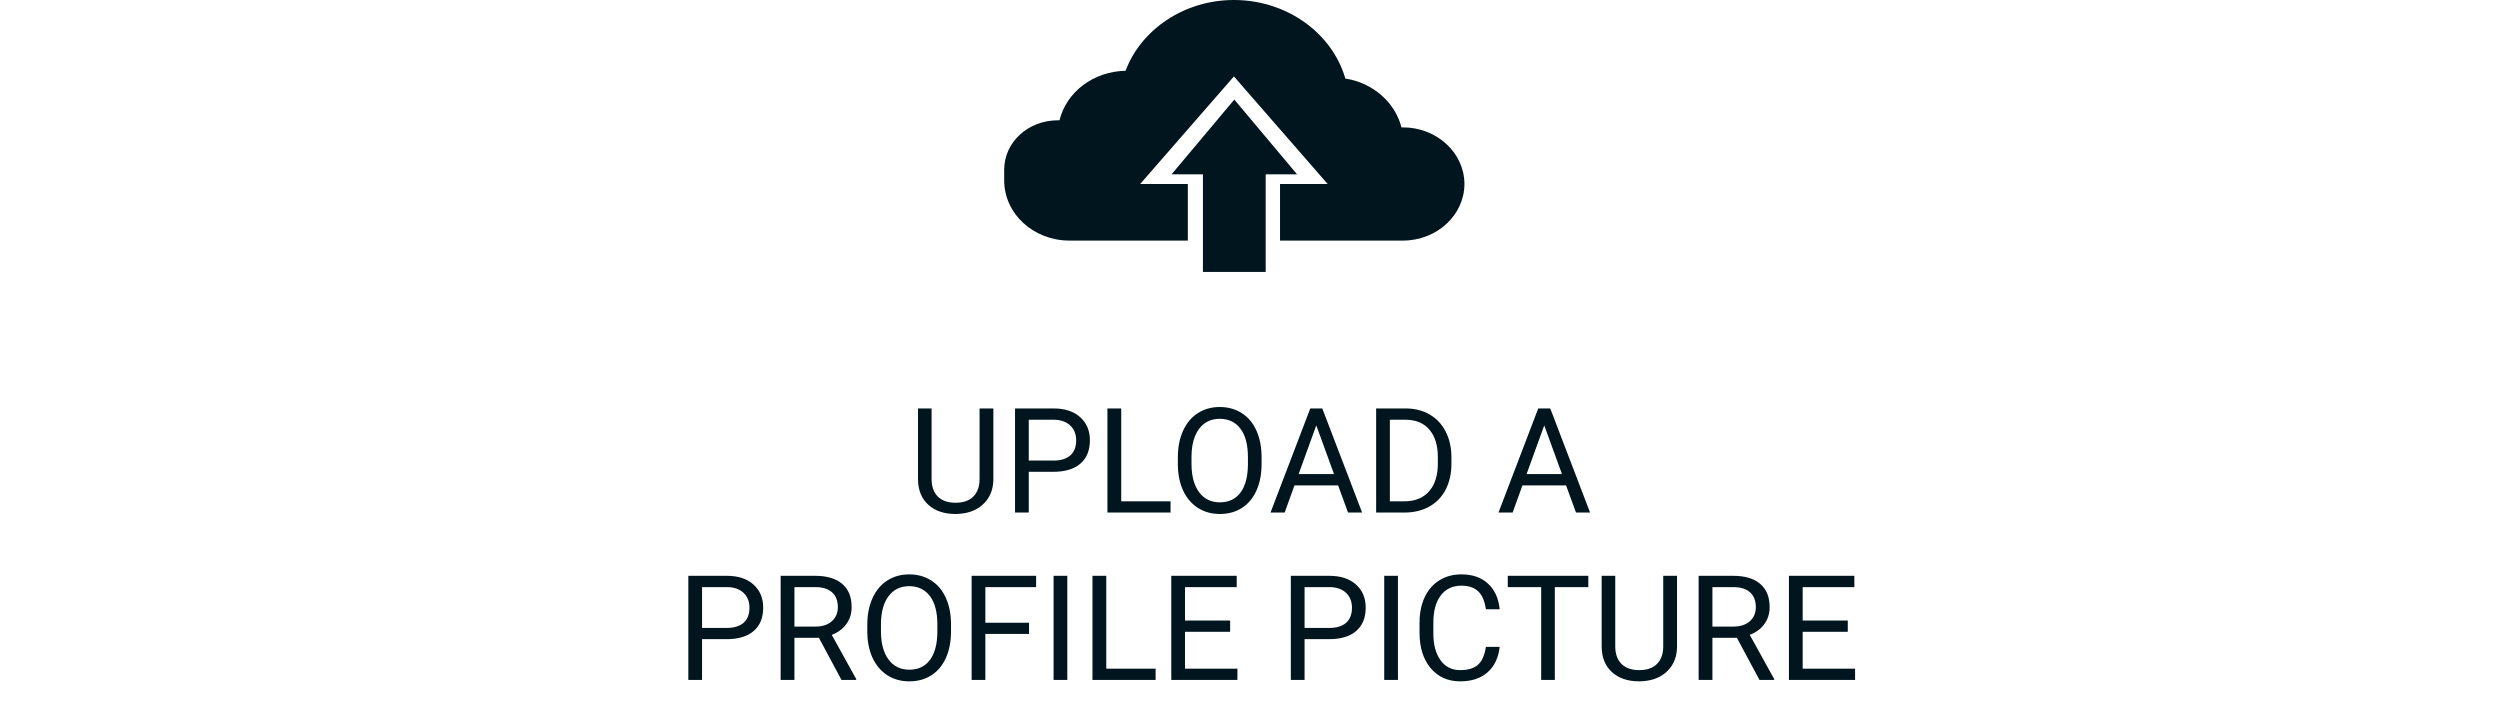
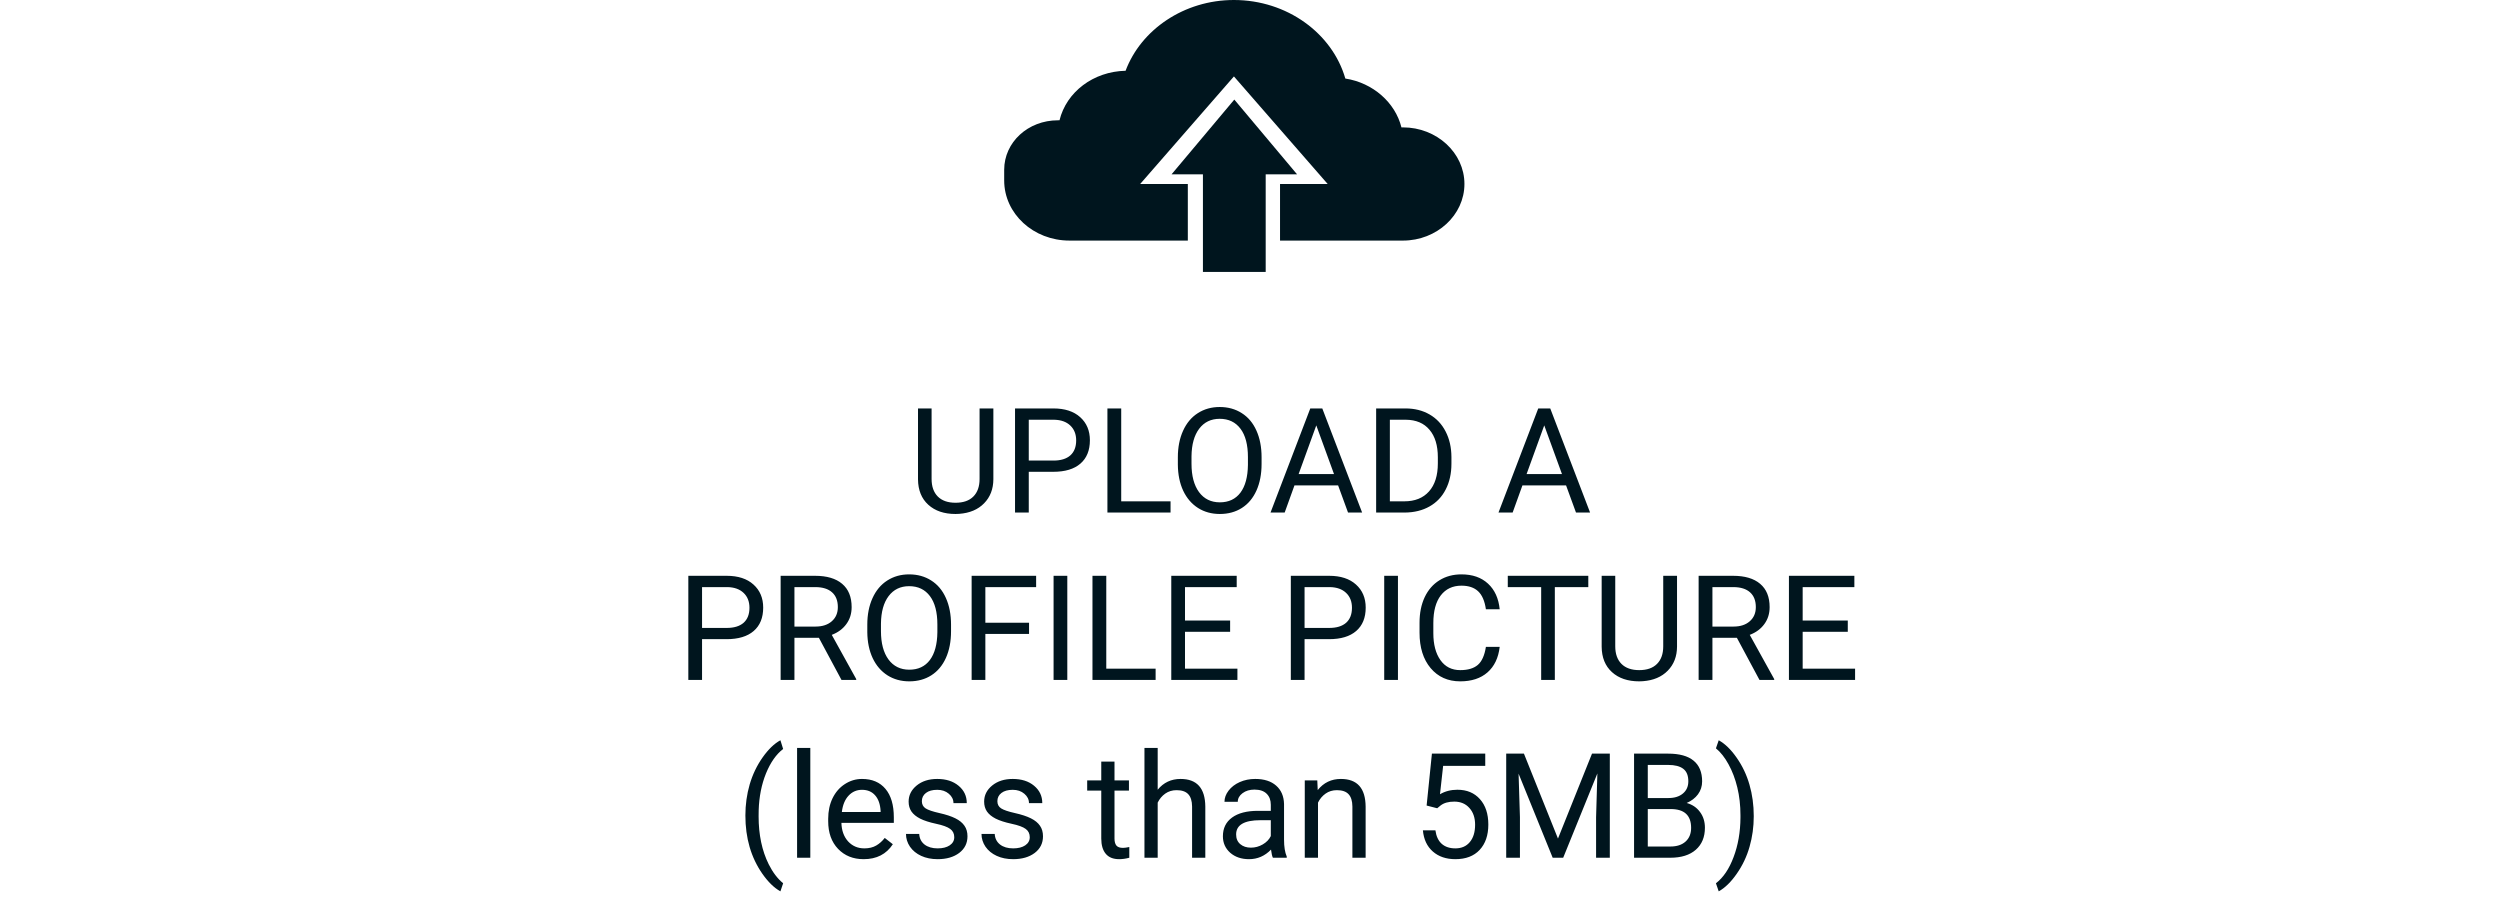
- <svg xmlns="http://www.w3.org/2000/svg" width="239" height="69" viewBox="0 0 239 69" fill="none">
-   <path d="M94.966 3.047V9.814C94.961 10.753 94.665 11.521 94.077 12.118C93.494 12.715 92.701 13.05 91.698 13.123L91.35 13.137C90.26 13.137 89.392 12.843 88.745 12.255C88.098 11.667 87.77 10.858 87.761 9.828V3.047H89.06V9.787C89.06 10.507 89.258 11.068 89.654 11.469C90.051 11.865 90.616 12.063 91.35 12.063C92.092 12.063 92.66 11.865 93.052 11.469C93.448 11.072 93.647 10.514 93.647 9.794V3.047H94.966ZM98.35 9.104V13H97.037V3.047H100.708C101.797 3.047 102.649 3.325 103.265 3.881C103.884 4.437 104.194 5.173 104.194 6.089C104.194 7.055 103.891 7.8 103.285 8.324C102.684 8.844 101.82 9.104 100.694 9.104H98.35ZM98.35 8.03H100.708C101.41 8.03 101.948 7.866 102.321 7.538C102.695 7.205 102.882 6.727 102.882 6.103C102.882 5.51 102.695 5.036 102.321 4.681C101.948 4.325 101.435 4.141 100.783 4.127H98.35V8.03ZM107.188 11.927H111.905V13H105.869V3.047H107.188V11.927ZM120.607 8.345C120.607 9.32 120.443 10.172 120.115 10.901C119.787 11.626 119.322 12.18 118.721 12.562C118.119 12.945 117.417 13.137 116.615 13.137C115.831 13.137 115.136 12.945 114.53 12.562C113.924 12.175 113.452 11.626 113.115 10.915C112.783 10.2 112.612 9.372 112.603 8.434V7.716C112.603 6.759 112.769 5.913 113.102 5.18C113.434 4.446 113.904 3.885 114.51 3.498C115.12 3.106 115.818 2.91 116.602 2.91C117.399 2.91 118.101 3.104 118.707 3.491C119.318 3.874 119.787 4.432 120.115 5.166C120.443 5.895 120.607 6.745 120.607 7.716V8.345ZM119.302 7.702C119.302 6.522 119.065 5.617 118.591 4.988C118.117 4.355 117.454 4.038 116.602 4.038C115.772 4.038 115.118 4.355 114.64 4.988C114.166 5.617 113.922 6.492 113.908 7.613V8.345C113.908 9.489 114.147 10.389 114.626 11.045C115.109 11.697 115.772 12.023 116.615 12.023C117.463 12.023 118.119 11.715 118.584 11.1C119.049 10.48 119.288 9.593 119.302 8.44V7.702ZM127.922 10.402H123.752L122.815 13H121.462L125.263 3.047H126.411L130.219 13H128.872L127.922 10.402ZM124.148 9.322H127.532L125.837 4.667L124.148 9.322ZM131.559 13V3.047H134.368C135.234 3.047 136 3.238 136.665 3.621C137.33 4.004 137.843 4.548 138.203 5.255C138.568 5.961 138.752 6.772 138.757 7.688V8.324C138.757 9.263 138.575 10.086 138.21 10.792C137.85 11.498 137.333 12.041 136.658 12.419C135.988 12.797 135.207 12.991 134.313 13H131.559ZM132.871 4.127V11.927H134.252C135.264 11.927 136.05 11.612 136.61 10.983C137.175 10.354 137.458 9.459 137.458 8.297V7.716C137.458 6.586 137.191 5.708 136.658 5.084C136.13 4.455 135.378 4.136 134.402 4.127H132.871ZM149.715 10.402H145.545L144.608 13H143.255L147.056 3.047H148.204L152.012 13H150.665L149.715 10.402ZM145.941 9.322H149.325L147.63 4.667L145.941 9.322ZM67.116 25.104V29H65.804V19.047H69.475C70.564 19.047 71.416 19.325 72.031 19.881C72.651 20.437 72.961 21.173 72.961 22.089C72.961 23.055 72.658 23.8 72.052 24.324C71.45 24.844 70.587 25.104 69.461 25.104H67.116ZM67.116 24.03H69.475C70.176 24.03 70.714 23.866 71.088 23.538C71.462 23.205 71.648 22.727 71.648 22.102C71.648 21.51 71.462 21.036 71.088 20.681C70.714 20.325 70.201 20.141 69.55 20.127H67.116V24.03ZM78.286 24.974H75.948V29H74.629V19.047H77.924C79.045 19.047 79.906 19.302 80.508 19.812C81.114 20.323 81.417 21.066 81.417 22.041C81.417 22.661 81.248 23.201 80.911 23.661C80.579 24.121 80.114 24.465 79.517 24.693L81.855 28.918V29H80.446L78.286 24.974ZM75.948 23.9H77.965C78.617 23.9 79.134 23.732 79.517 23.395C79.904 23.057 80.098 22.606 80.098 22.041C80.098 21.426 79.913 20.954 79.544 20.626C79.179 20.298 78.651 20.131 77.958 20.127H75.948V23.9ZM90.919 24.345C90.919 25.32 90.755 26.172 90.427 26.901C90.099 27.626 89.634 28.18 89.032 28.562C88.431 28.945 87.729 29.137 86.927 29.137C86.143 29.137 85.448 28.945 84.842 28.562C84.236 28.175 83.764 27.626 83.427 26.915C83.094 26.2 82.923 25.372 82.914 24.434V23.716C82.914 22.759 83.08 21.913 83.413 21.18C83.746 20.446 84.215 19.885 84.821 19.498C85.432 19.106 86.129 18.91 86.913 18.91C87.711 18.91 88.412 19.104 89.019 19.491C89.629 19.874 90.099 20.432 90.427 21.166C90.755 21.895 90.919 22.745 90.919 23.716V24.345ZM89.613 23.702C89.613 22.522 89.376 21.617 88.902 20.988C88.428 20.355 87.765 20.038 86.913 20.038C86.084 20.038 85.43 20.355 84.951 20.988C84.477 21.617 84.233 22.492 84.22 23.613V24.345C84.22 25.489 84.459 26.389 84.938 27.045C85.421 27.697 86.084 28.023 86.927 28.023C87.774 28.023 88.431 27.715 88.895 27.1C89.36 26.48 89.6 25.593 89.613 24.44V23.702ZM98.377 24.605H94.2V29H92.888V19.047H99.054V20.127H94.2V23.531H98.377V24.605ZM102.034 29H100.722V19.047H102.034V29ZM105.76 27.927H110.477V29H104.44V19.047H105.76V27.927ZM117.6 24.399H113.286V27.927H118.297V29H111.974V19.047H118.229V20.127H113.286V23.326H117.6V24.399ZM124.716 25.104V29H123.403V19.047H127.074C128.163 19.047 129.016 19.325 129.631 19.881C130.251 20.437 130.561 21.173 130.561 22.089C130.561 23.055 130.257 23.8 129.651 24.324C129.05 24.844 128.186 25.104 127.061 25.104H124.716ZM124.716 24.03H127.074C127.776 24.03 128.314 23.866 128.688 23.538C129.061 23.205 129.248 22.727 129.248 22.102C129.248 21.51 129.061 21.036 128.688 20.681C128.314 20.325 127.801 20.141 127.149 20.127H124.716V24.03ZM133.644 29H132.331V19.047H133.644V29ZM143.371 25.842C143.248 26.895 142.858 27.708 142.202 28.282C141.55 28.852 140.682 29.137 139.598 29.137C138.422 29.137 137.479 28.715 136.768 27.872C136.061 27.029 135.708 25.901 135.708 24.488V23.531C135.708 22.606 135.872 21.793 136.2 21.091C136.533 20.389 137.002 19.851 137.608 19.477C138.215 19.099 138.916 18.91 139.714 18.91C140.771 18.91 141.619 19.206 142.257 19.799C142.895 20.387 143.266 21.203 143.371 22.246H142.052C141.938 21.453 141.689 20.879 141.307 20.523C140.928 20.168 140.397 19.99 139.714 19.99C138.875 19.99 138.217 20.3 137.738 20.92C137.264 21.54 137.027 22.422 137.027 23.565V24.529C137.027 25.609 137.253 26.468 137.704 27.106C138.155 27.744 138.786 28.064 139.598 28.064C140.327 28.064 140.885 27.899 141.272 27.571C141.664 27.239 141.924 26.662 142.052 25.842H143.371ZM151.841 20.127H148.642V29H147.336V20.127H144.144V19.047H151.841V20.127ZM160.324 19.047V25.814C160.32 26.753 160.023 27.521 159.436 28.118C158.852 28.715 158.059 29.05 157.057 29.123L156.708 29.137C155.619 29.137 154.751 28.843 154.104 28.255C153.456 27.667 153.128 26.858 153.119 25.828V19.047H154.418V25.787C154.418 26.507 154.616 27.068 155.013 27.469C155.409 27.865 155.974 28.064 156.708 28.064C157.451 28.064 158.018 27.865 158.41 27.469C158.807 27.072 159.005 26.514 159.005 25.794V19.047H160.324ZM166.046 24.974H163.708V29H162.389V19.047H165.684C166.805 19.047 167.666 19.302 168.268 19.812C168.874 20.323 169.177 21.066 169.177 22.041C169.177 22.661 169.008 23.201 168.671 23.661C168.338 24.121 167.873 24.465 167.276 24.693L169.614 28.918V29H168.206L166.046 24.974ZM163.708 23.9H165.725C166.376 23.9 166.894 23.732 167.276 23.395C167.664 23.057 167.857 22.606 167.857 22.041C167.857 21.426 167.673 20.954 167.304 20.626C166.939 20.298 166.41 20.131 165.718 20.127H163.708V23.9ZM176.648 24.399H172.335V27.927H177.346V29H171.022V19.047H177.277V20.127H172.335V23.326H176.648V24.399Z" transform="translate(0 36)" fill="#00151E" />
+ <svg xmlns="http://www.w3.org/2000/svg" width="239" height="86" viewBox="0 0 239 86" fill="none">
+   <path d="M94.966 3.047V9.814C94.961 10.753 94.665 11.521 94.077 12.118C93.494 12.715 92.701 13.05 91.698 13.123L91.35 13.137C90.26 13.137 89.392 12.843 88.745 12.255C88.098 11.667 87.77 10.858 87.761 9.828V3.047H89.06V9.787C89.06 10.507 89.258 11.068 89.654 11.469C90.051 11.865 90.616 12.063 91.35 12.063C92.092 12.063 92.66 11.865 93.052 11.469C93.448 11.072 93.647 10.514 93.647 9.794V3.047H94.966ZM98.35 9.104V13H97.037V3.047H100.708C101.797 3.047 102.649 3.325 103.265 3.881C103.884 4.437 104.194 5.173 104.194 6.089C104.194 7.055 103.891 7.8 103.285 8.324C102.684 8.844 101.82 9.104 100.694 9.104H98.35ZM98.35 8.03H100.708C101.41 8.03 101.948 7.866 102.321 7.538C102.695 7.205 102.882 6.727 102.882 6.103C102.882 5.51 102.695 5.036 102.321 4.681C101.948 4.325 101.435 4.141 100.783 4.127H98.35V8.03ZM107.188 11.927H111.905V13H105.869V3.047H107.188V11.927ZM120.607 8.345C120.607 9.32 120.443 10.172 120.115 10.901C119.787 11.626 119.322 12.18 118.721 12.562C118.119 12.945 117.417 13.137 116.615 13.137C115.831 13.137 115.136 12.945 114.53 12.562C113.924 12.175 113.452 11.626 113.115 10.915C112.783 10.2 112.612 9.372 112.603 8.434V7.716C112.603 6.759 112.769 5.913 113.102 5.18C113.434 4.446 113.904 3.885 114.51 3.498C115.12 3.106 115.818 2.91 116.602 2.91C117.399 2.91 118.101 3.104 118.707 3.491C119.318 3.874 119.787 4.432 120.115 5.166C120.443 5.895 120.607 6.745 120.607 7.716V8.345ZM119.302 7.702C119.302 6.522 119.065 5.617 118.591 4.988C118.117 4.355 117.454 4.038 116.602 4.038C115.772 4.038 115.118 4.355 114.64 4.988C114.166 5.617 113.922 6.492 113.908 7.613V8.345C113.908 9.489 114.147 10.389 114.626 11.045C115.109 11.697 115.772 12.023 116.615 12.023C117.463 12.023 118.119 11.715 118.584 11.1C119.049 10.48 119.288 9.593 119.302 8.44V7.702ZM127.922 10.402H123.752L122.815 13H121.462L125.263 3.047H126.411L130.219 13H128.872L127.922 10.402ZM124.148 9.322H127.532L125.837 4.667L124.148 9.322ZM131.559 13V3.047H134.368C135.234 3.047 136 3.238 136.665 3.621C137.33 4.004 137.843 4.548 138.203 5.255C138.568 5.961 138.752 6.772 138.757 7.688V8.324C138.757 9.263 138.575 10.086 138.21 10.792C137.85 11.498 137.333 12.041 136.658 12.419C135.988 12.797 135.207 12.991 134.313 13H131.559ZM132.871 4.127V11.927H134.252C135.264 11.927 136.05 11.612 136.61 10.983C137.175 10.354 137.458 9.459 137.458 8.297V7.716C137.458 6.586 137.191 5.708 136.658 5.084C136.13 4.455 135.378 4.136 134.402 4.127H132.871ZM149.715 10.402H145.545L144.608 13H143.255L147.056 3.047H148.204L152.012 13H150.665L149.715 10.402ZM145.941 9.322H149.325L147.63 4.667L145.941 9.322ZM67.116 25.104V29H65.804V19.047H69.475C70.564 19.047 71.416 19.325 72.031 19.881C72.651 20.437 72.961 21.173 72.961 22.089C72.961 23.055 72.658 23.8 72.052 24.324C71.45 24.844 70.587 25.104 69.461 25.104H67.116ZM67.116 24.03H69.475C70.176 24.03 70.714 23.866 71.088 23.538C71.462 23.205 71.648 22.727 71.648 22.102C71.648 21.51 71.462 21.036 71.088 20.681C70.714 20.325 70.201 20.141 69.55 20.127H67.116V24.03ZM78.286 24.974H75.948V29H74.629V19.047H77.924C79.045 19.047 79.906 19.302 80.508 19.812C81.114 20.323 81.417 21.066 81.417 22.041C81.417 22.661 81.248 23.201 80.911 23.661C80.579 24.121 80.114 24.465 79.517 24.693L81.855 28.918V29H80.446L78.286 24.974ZM75.948 23.9H77.965C78.617 23.9 79.134 23.732 79.517 23.395C79.904 23.057 80.098 22.606 80.098 22.041C80.098 21.426 79.913 20.954 79.544 20.626C79.179 20.298 78.651 20.131 77.958 20.127H75.948V23.9ZM90.919 24.345C90.919 25.32 90.755 26.172 90.427 26.901C90.099 27.626 89.634 28.18 89.032 28.562C88.431 28.945 87.729 29.137 86.927 29.137C86.143 29.137 85.448 28.945 84.842 28.562C84.236 28.175 83.764 27.626 83.427 26.915C83.094 26.2 82.923 25.372 82.914 24.434V23.716C82.914 22.759 83.08 21.913 83.413 21.18C83.746 20.446 84.215 19.885 84.821 19.498C85.432 19.106 86.129 18.91 86.913 18.91C87.711 18.91 88.412 19.104 89.019 19.491C89.629 19.874 90.099 20.432 90.427 21.166C90.755 21.895 90.919 22.745 90.919 23.716V24.345ZM89.613 23.702C89.613 22.522 89.376 21.617 88.902 20.988C88.428 20.355 87.765 20.038 86.913 20.038C86.084 20.038 85.43 20.355 84.951 20.988C84.477 21.617 84.233 22.492 84.22 23.613V24.345C84.22 25.489 84.459 26.389 84.938 27.045C85.421 27.697 86.084 28.023 86.927 28.023C87.774 28.023 88.431 27.715 88.895 27.1C89.36 26.48 89.6 25.593 89.613 24.44V23.702ZM98.377 24.605H94.2V29H92.888V19.047H99.054V20.127H94.2V23.531H98.377V24.605ZM102.034 29H100.722V19.047H102.034V29ZM105.76 27.927H110.477V29H104.44V19.047H105.76V27.927ZM117.6 24.399H113.286V27.927H118.297V29H111.974V19.047H118.229V20.127H113.286V23.326H117.6V24.399ZM124.716 25.104V29H123.403V19.047H127.074C128.163 19.047 129.016 19.325 129.631 19.881C130.251 20.437 130.561 21.173 130.561 22.089C130.561 23.055 130.257 23.8 129.651 24.324C129.05 24.844 128.186 25.104 127.061 25.104H124.716ZM124.716 24.03H127.074C127.776 24.03 128.314 23.866 128.688 23.538C129.061 23.205 129.248 22.727 129.248 22.102C129.248 21.51 129.061 21.036 128.688 20.681C128.314 20.325 127.801 20.141 127.149 20.127H124.716V24.03ZM133.644 29H132.331V19.047H133.644V29ZM143.371 25.842C143.248 26.895 142.858 27.708 142.202 28.282C141.55 28.852 140.682 29.137 139.598 29.137C138.422 29.137 137.479 28.715 136.768 27.872C136.061 27.029 135.708 25.901 135.708 24.488V23.531C135.708 22.606 135.872 21.793 136.2 21.091C136.533 20.389 137.002 19.851 137.608 19.477C138.215 19.099 138.916 18.91 139.714 18.91C140.771 18.91 141.619 19.206 142.257 19.799C142.895 20.387 143.266 21.203 143.371 22.246H142.052C141.938 21.453 141.689 20.879 141.307 20.523C140.928 20.168 140.397 19.99 139.714 19.99C138.875 19.99 138.217 20.3 137.738 20.92C137.264 21.54 137.027 22.422 137.027 23.565V24.529C137.027 25.609 137.253 26.468 137.704 27.106C138.155 27.744 138.786 28.064 139.598 28.064C140.327 28.064 140.885 27.899 141.272 27.571C141.664 27.239 141.924 26.662 142.052 25.842H143.371ZM151.841 20.127H148.642V29H147.336V20.127H144.144V19.047H151.841V20.127ZM160.324 19.047V25.814C160.32 26.753 160.023 27.521 159.436 28.118C158.852 28.715 158.059 29.05 157.057 29.123L156.708 29.137C155.619 29.137 154.751 28.843 154.104 28.255C153.456 27.667 153.128 26.858 153.119 25.828V19.047H154.418V25.787C154.418 26.507 154.616 27.068 155.013 27.469C155.409 27.865 155.974 28.064 156.708 28.064C157.451 28.064 158.018 27.865 158.41 27.469C158.807 27.072 159.005 26.514 159.005 25.794V19.047H160.324ZM166.046 24.974H163.708V29H162.389V19.047H165.684C166.805 19.047 167.666 19.302 168.268 19.812C168.874 20.323 169.177 21.066 169.177 22.041C169.177 22.661 169.008 23.201 168.671 23.661C168.338 24.121 167.873 24.465 167.276 24.693L169.614 28.918V29H168.206L166.046 24.974ZM163.708 23.9H165.725C166.376 23.9 166.894 23.732 167.276 23.395C167.664 23.057 167.857 22.606 167.857 22.041C167.857 21.426 167.673 20.954 167.304 20.626C166.939 20.298 166.41 20.131 165.718 20.127H163.708V23.9ZM176.648 24.399H172.335V27.927H177.346V29H171.022V19.047H177.277V20.127H172.335V23.326H176.648V24.399ZM71.259 41.96C71.259 40.93 71.395 39.941 71.669 38.993C71.947 38.045 72.359 37.184 72.906 36.409C73.453 35.634 74.02 35.088 74.608 34.769L74.868 35.602C74.203 36.113 73.656 36.892 73.228 37.94C72.804 38.989 72.571 40.162 72.53 41.461L72.523 42.042C72.523 43.801 72.845 45.328 73.487 46.622C73.875 47.397 74.335 48.003 74.868 48.44L74.608 49.213C74.002 48.876 73.424 48.31 72.872 47.518C71.796 45.968 71.259 44.116 71.259 41.96ZM77.466 46H76.201V35.5H77.466V46ZM82.565 46.137C81.563 46.137 80.747 45.809 80.118 45.152C79.489 44.492 79.175 43.61 79.175 42.507V42.274C79.175 41.541 79.314 40.887 79.592 40.312C79.874 39.734 80.266 39.283 80.768 38.959C81.273 38.631 81.82 38.467 82.408 38.467C83.37 38.467 84.117 38.783 84.65 39.417C85.184 40.05 85.45 40.957 85.45 42.138V42.664H80.439C80.458 43.393 80.67 43.983 81.075 44.435C81.485 44.881 82.005 45.105 82.634 45.105C83.08 45.105 83.459 45.013 83.769 44.831C84.079 44.649 84.35 44.407 84.582 44.106L85.355 44.708C84.735 45.66 83.805 46.137 82.565 46.137ZM82.408 39.506C81.898 39.506 81.469 39.693 81.123 40.066C80.777 40.435 80.562 40.955 80.481 41.625H84.186V41.529C84.149 40.887 83.976 40.39 83.666 40.039C83.356 39.684 82.937 39.506 82.408 39.506ZM91.227 44.038C91.227 43.696 91.097 43.432 90.837 43.245C90.582 43.054 90.133 42.89 89.49 42.753C88.852 42.616 88.344 42.452 87.966 42.261C87.592 42.069 87.314 41.842 87.132 41.577C86.954 41.313 86.865 40.998 86.865 40.634C86.865 40.028 87.12 39.515 87.631 39.096C88.146 38.676 88.802 38.467 89.6 38.467C90.438 38.467 91.117 38.683 91.637 39.116C92.161 39.549 92.423 40.103 92.423 40.777H91.151C91.151 40.431 91.003 40.133 90.707 39.882C90.415 39.631 90.046 39.506 89.6 39.506C89.139 39.506 88.779 39.606 88.519 39.807C88.26 40.007 88.13 40.269 88.13 40.593C88.13 40.898 88.251 41.128 88.492 41.283C88.734 41.438 89.169 41.586 89.798 41.727C90.431 41.869 90.944 42.037 91.336 42.233C91.728 42.429 92.017 42.666 92.204 42.944C92.395 43.218 92.491 43.553 92.491 43.949C92.491 44.61 92.227 45.141 91.698 45.542C91.17 45.938 90.484 46.137 89.641 46.137C89.048 46.137 88.524 46.032 88.068 45.822C87.613 45.613 87.255 45.321 86.995 44.947C86.74 44.569 86.612 44.161 86.612 43.724H87.877C87.9 44.148 88.068 44.485 88.383 44.735C88.702 44.981 89.121 45.105 89.641 45.105C90.119 45.105 90.502 45.009 90.789 44.817C91.081 44.621 91.227 44.362 91.227 44.038ZM98.445 44.038C98.445 43.696 98.315 43.432 98.056 43.245C97.8 43.054 97.352 42.89 96.709 42.753C96.071 42.616 95.563 42.452 95.185 42.261C94.811 42.069 94.533 41.842 94.351 41.577C94.173 41.313 94.084 40.998 94.084 40.634C94.084 40.028 94.339 39.515 94.85 39.096C95.365 38.676 96.021 38.467 96.818 38.467C97.657 38.467 98.336 38.683 98.856 39.116C99.38 39.549 99.642 40.103 99.642 40.777H98.37C98.37 40.431 98.222 40.133 97.926 39.882C97.634 39.631 97.265 39.506 96.818 39.506C96.358 39.506 95.998 39.606 95.738 39.807C95.478 40.007 95.349 40.269 95.349 40.593C95.349 40.898 95.469 41.128 95.711 41.283C95.953 41.438 96.388 41.586 97.017 41.727C97.65 41.869 98.163 42.037 98.555 42.233C98.947 42.429 99.236 42.666 99.423 42.944C99.614 43.218 99.71 43.553 99.71 43.949C99.71 44.61 99.446 45.141 98.917 45.542C98.388 45.938 97.703 46.137 96.859 46.137C96.267 46.137 95.743 46.032 95.287 45.822C94.831 45.613 94.474 45.321 94.214 44.947C93.959 44.569 93.831 44.161 93.831 43.724H95.096C95.118 44.148 95.287 44.485 95.602 44.735C95.921 44.981 96.34 45.105 96.859 45.105C97.338 45.105 97.721 45.009 98.008 44.817C98.299 44.621 98.445 44.362 98.445 44.038ZM106.546 36.812V38.603H107.927V39.581H106.546V44.168C106.546 44.464 106.607 44.688 106.73 44.838C106.854 44.984 107.063 45.057 107.359 45.057C107.505 45.057 107.706 45.029 107.961 44.975V46C107.628 46.091 107.305 46.137 106.99 46.137C106.425 46.137 105.999 45.966 105.712 45.624C105.425 45.282 105.281 44.797 105.281 44.168V39.581H103.935V38.603H105.281V36.812H106.546ZM110.675 39.499C111.235 38.811 111.965 38.467 112.862 38.467C114.425 38.467 115.214 39.349 115.228 41.112V46H113.963V41.105C113.958 40.572 113.835 40.178 113.594 39.923C113.357 39.668 112.985 39.54 112.479 39.54C112.069 39.54 111.709 39.649 111.399 39.868C111.09 40.087 110.848 40.374 110.675 40.73V46H109.41V35.5H110.675V39.499ZM121.688 46C121.615 45.854 121.555 45.594 121.51 45.221C120.922 45.831 120.22 46.137 119.404 46.137C118.675 46.137 118.076 45.932 117.606 45.522C117.142 45.107 116.909 44.583 116.909 43.949C116.909 43.179 117.201 42.582 117.784 42.158C118.372 41.73 119.197 41.516 120.259 41.516H121.489V40.935C121.489 40.492 121.357 40.142 121.093 39.882C120.828 39.617 120.439 39.485 119.924 39.485C119.473 39.485 119.094 39.599 118.789 39.827C118.484 40.055 118.331 40.331 118.331 40.654H117.06C117.06 40.285 117.189 39.93 117.449 39.588C117.714 39.242 118.069 38.968 118.516 38.768C118.967 38.567 119.461 38.467 119.999 38.467C120.851 38.467 121.519 38.681 122.002 39.109C122.485 39.533 122.736 40.119 122.754 40.866V44.27C122.754 44.95 122.84 45.49 123.014 45.891V46H121.688ZM119.589 45.036C119.985 45.036 120.361 44.934 120.717 44.728C121.072 44.523 121.33 44.257 121.489 43.929V42.411H120.498C118.949 42.411 118.174 42.865 118.174 43.772C118.174 44.168 118.306 44.478 118.57 44.701C118.835 44.925 119.174 45.036 119.589 45.036ZM125.933 38.603L125.974 39.533C126.539 38.822 127.277 38.467 128.188 38.467C129.752 38.467 130.54 39.349 130.554 41.112V46H129.289V41.105C129.285 40.572 129.161 40.178 128.92 39.923C128.683 39.668 128.312 39.54 127.806 39.54C127.396 39.54 127.035 39.649 126.726 39.868C126.416 40.087 126.174 40.374 126.001 40.73V46H124.736V38.603H125.933ZM136.385 41.01L136.891 36.047H141.99V37.216H137.964L137.663 39.93C138.151 39.643 138.704 39.499 139.324 39.499C140.231 39.499 140.951 39.8 141.484 40.401C142.018 40.998 142.284 41.807 142.284 42.828C142.284 43.853 142.006 44.662 141.45 45.255C140.899 45.843 140.126 46.137 139.133 46.137C138.253 46.137 137.535 45.893 136.979 45.405C136.424 44.918 136.107 44.243 136.029 43.382H137.226C137.303 43.952 137.506 44.382 137.834 44.674C138.162 44.961 138.595 45.105 139.133 45.105C139.721 45.105 140.181 44.904 140.514 44.503C140.851 44.102 141.02 43.548 141.02 42.842C141.02 42.176 140.837 41.643 140.473 41.242C140.113 40.837 139.632 40.634 139.03 40.634C138.479 40.634 138.046 40.755 137.731 40.996L137.396 41.27L136.385 41.01ZM145.688 36.047L148.942 44.168L152.196 36.047H153.898V46H152.586V42.124L152.709 37.94L149.441 46H148.437L145.176 37.961L145.306 42.124V46H143.993V36.047H145.688ZM156.216 46V36.047H159.47C160.55 36.047 161.361 36.27 161.903 36.717C162.45 37.163 162.724 37.824 162.724 38.699C162.724 39.164 162.591 39.577 162.327 39.937C162.063 40.292 161.703 40.568 161.247 40.764C161.785 40.914 162.209 41.201 162.519 41.625C162.833 42.044 162.99 42.546 162.99 43.129C162.99 44.022 162.701 44.724 162.122 45.234C161.543 45.745 160.725 46 159.668 46H156.216ZM157.528 41.345V44.927H159.695C160.306 44.927 160.787 44.77 161.138 44.455C161.493 44.136 161.671 43.699 161.671 43.143C161.671 41.944 161.019 41.345 159.716 41.345H157.528ZM157.528 40.292H159.511C160.085 40.292 160.543 40.148 160.885 39.861C161.231 39.574 161.404 39.185 161.404 38.692C161.404 38.145 161.245 37.749 160.926 37.503C160.607 37.252 160.121 37.127 159.47 37.127H157.528V40.292ZM167.659 42.028C167.659 43.045 167.525 44.02 167.256 44.954C166.992 45.884 166.584 46.743 166.032 47.531C165.485 48.32 164.911 48.88 164.31 49.213L164.043 48.44C164.745 47.903 165.308 47.069 165.731 45.938C166.16 44.804 166.379 43.546 166.388 42.165V41.946C166.388 40.989 166.287 40.101 166.087 39.28C165.886 38.455 165.606 37.717 165.246 37.065C164.891 36.414 164.49 35.906 164.043 35.541L164.31 34.769C164.911 35.101 165.483 35.657 166.025 36.437C166.572 37.216 166.98 38.075 167.249 39.014C167.522 39.953 167.659 40.957 167.659 42.028Z" transform="translate(0 36)" fill="#00151E" />
  <path d="M38.123 12.177C38.05 12.177 37.977 12.177 37.977 12.177C37.389 9.809 35.259 7.915 32.614 7.509C31.366 3.179 27.032 0 21.963 0C17.189 0 13.075 2.841 11.606 6.765C8.521 6.832 5.95 8.794 5.289 11.5C5.215 11.5 5.142 11.5 5.142 11.5C2.277 11.5 0 13.597 0 16.235V17.25C0 20.429 2.791 23 6.244 23H17.556V17.588H13.002L21.963 7.306L30.925 17.588H26.371V23H38.123C41.356 23 44 20.565 44 17.588C44 14.612 41.356 12.177 38.123 12.177Z" transform="translate(96)" fill="#00151E" />
  <path d="M12 7.147L6 0L0 7.147H3V16.48H9V7.147H12Z" transform="translate(112 9.51953)" fill="#00151E" />
</svg>
